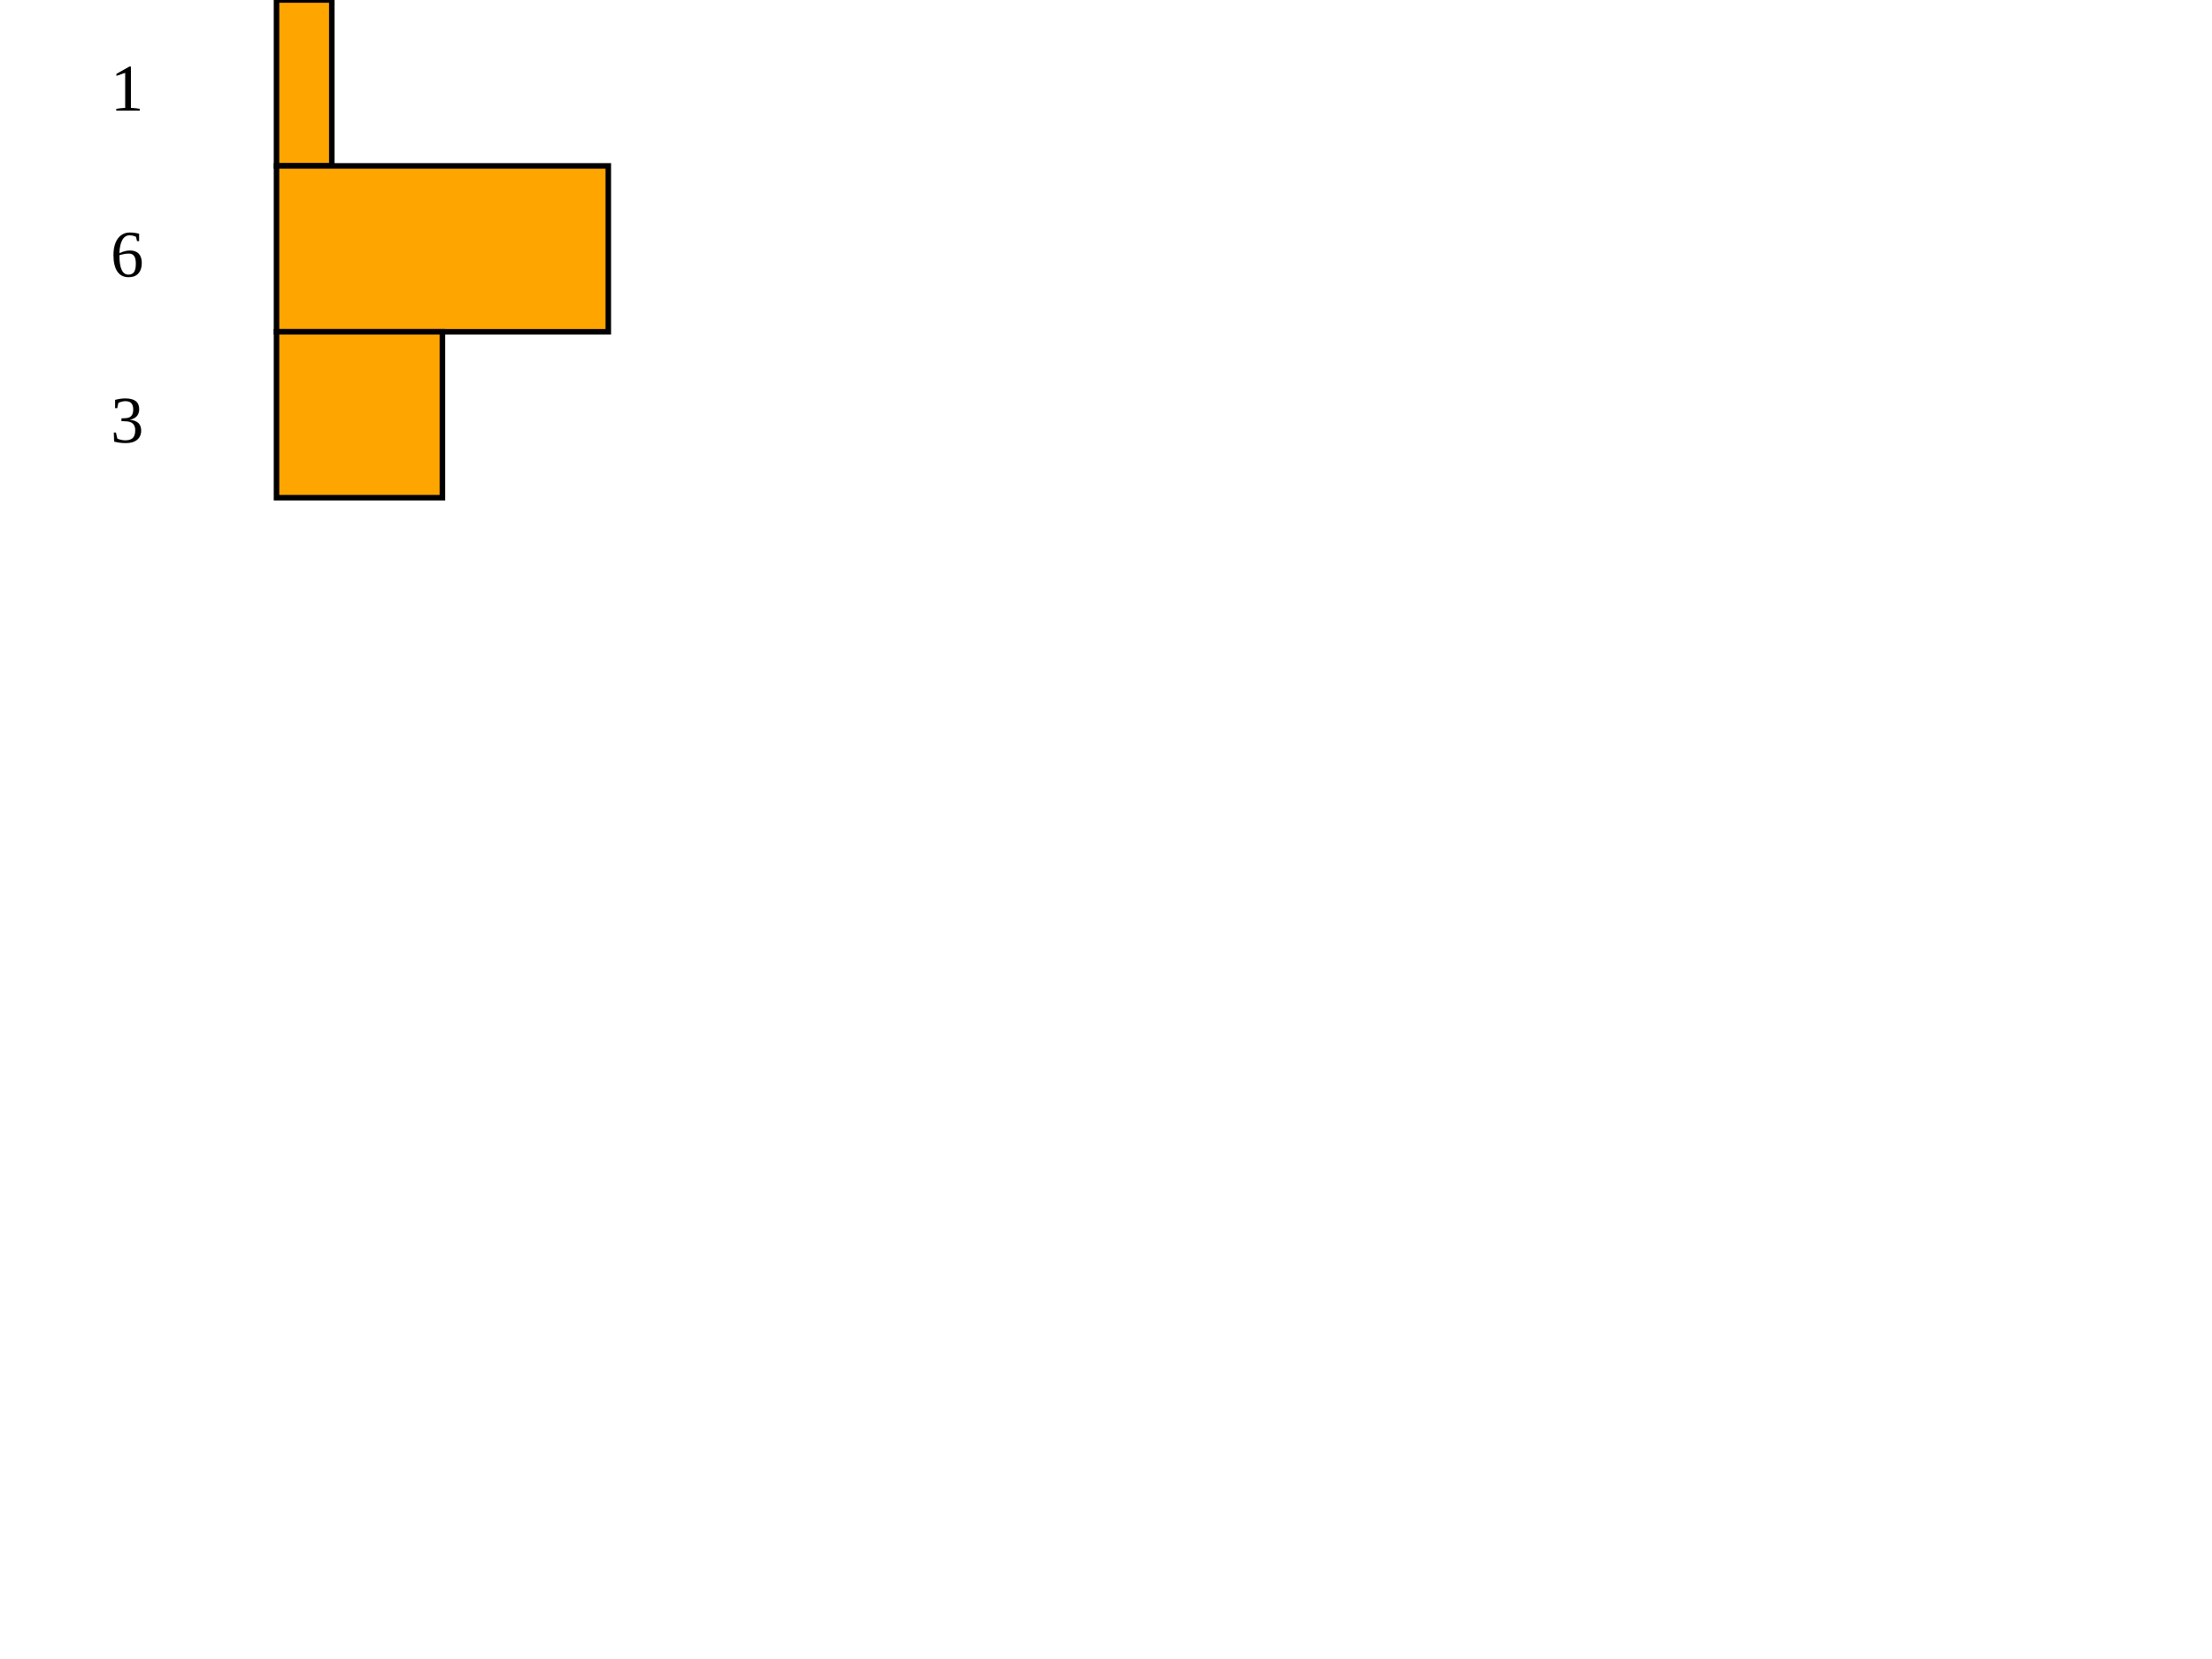
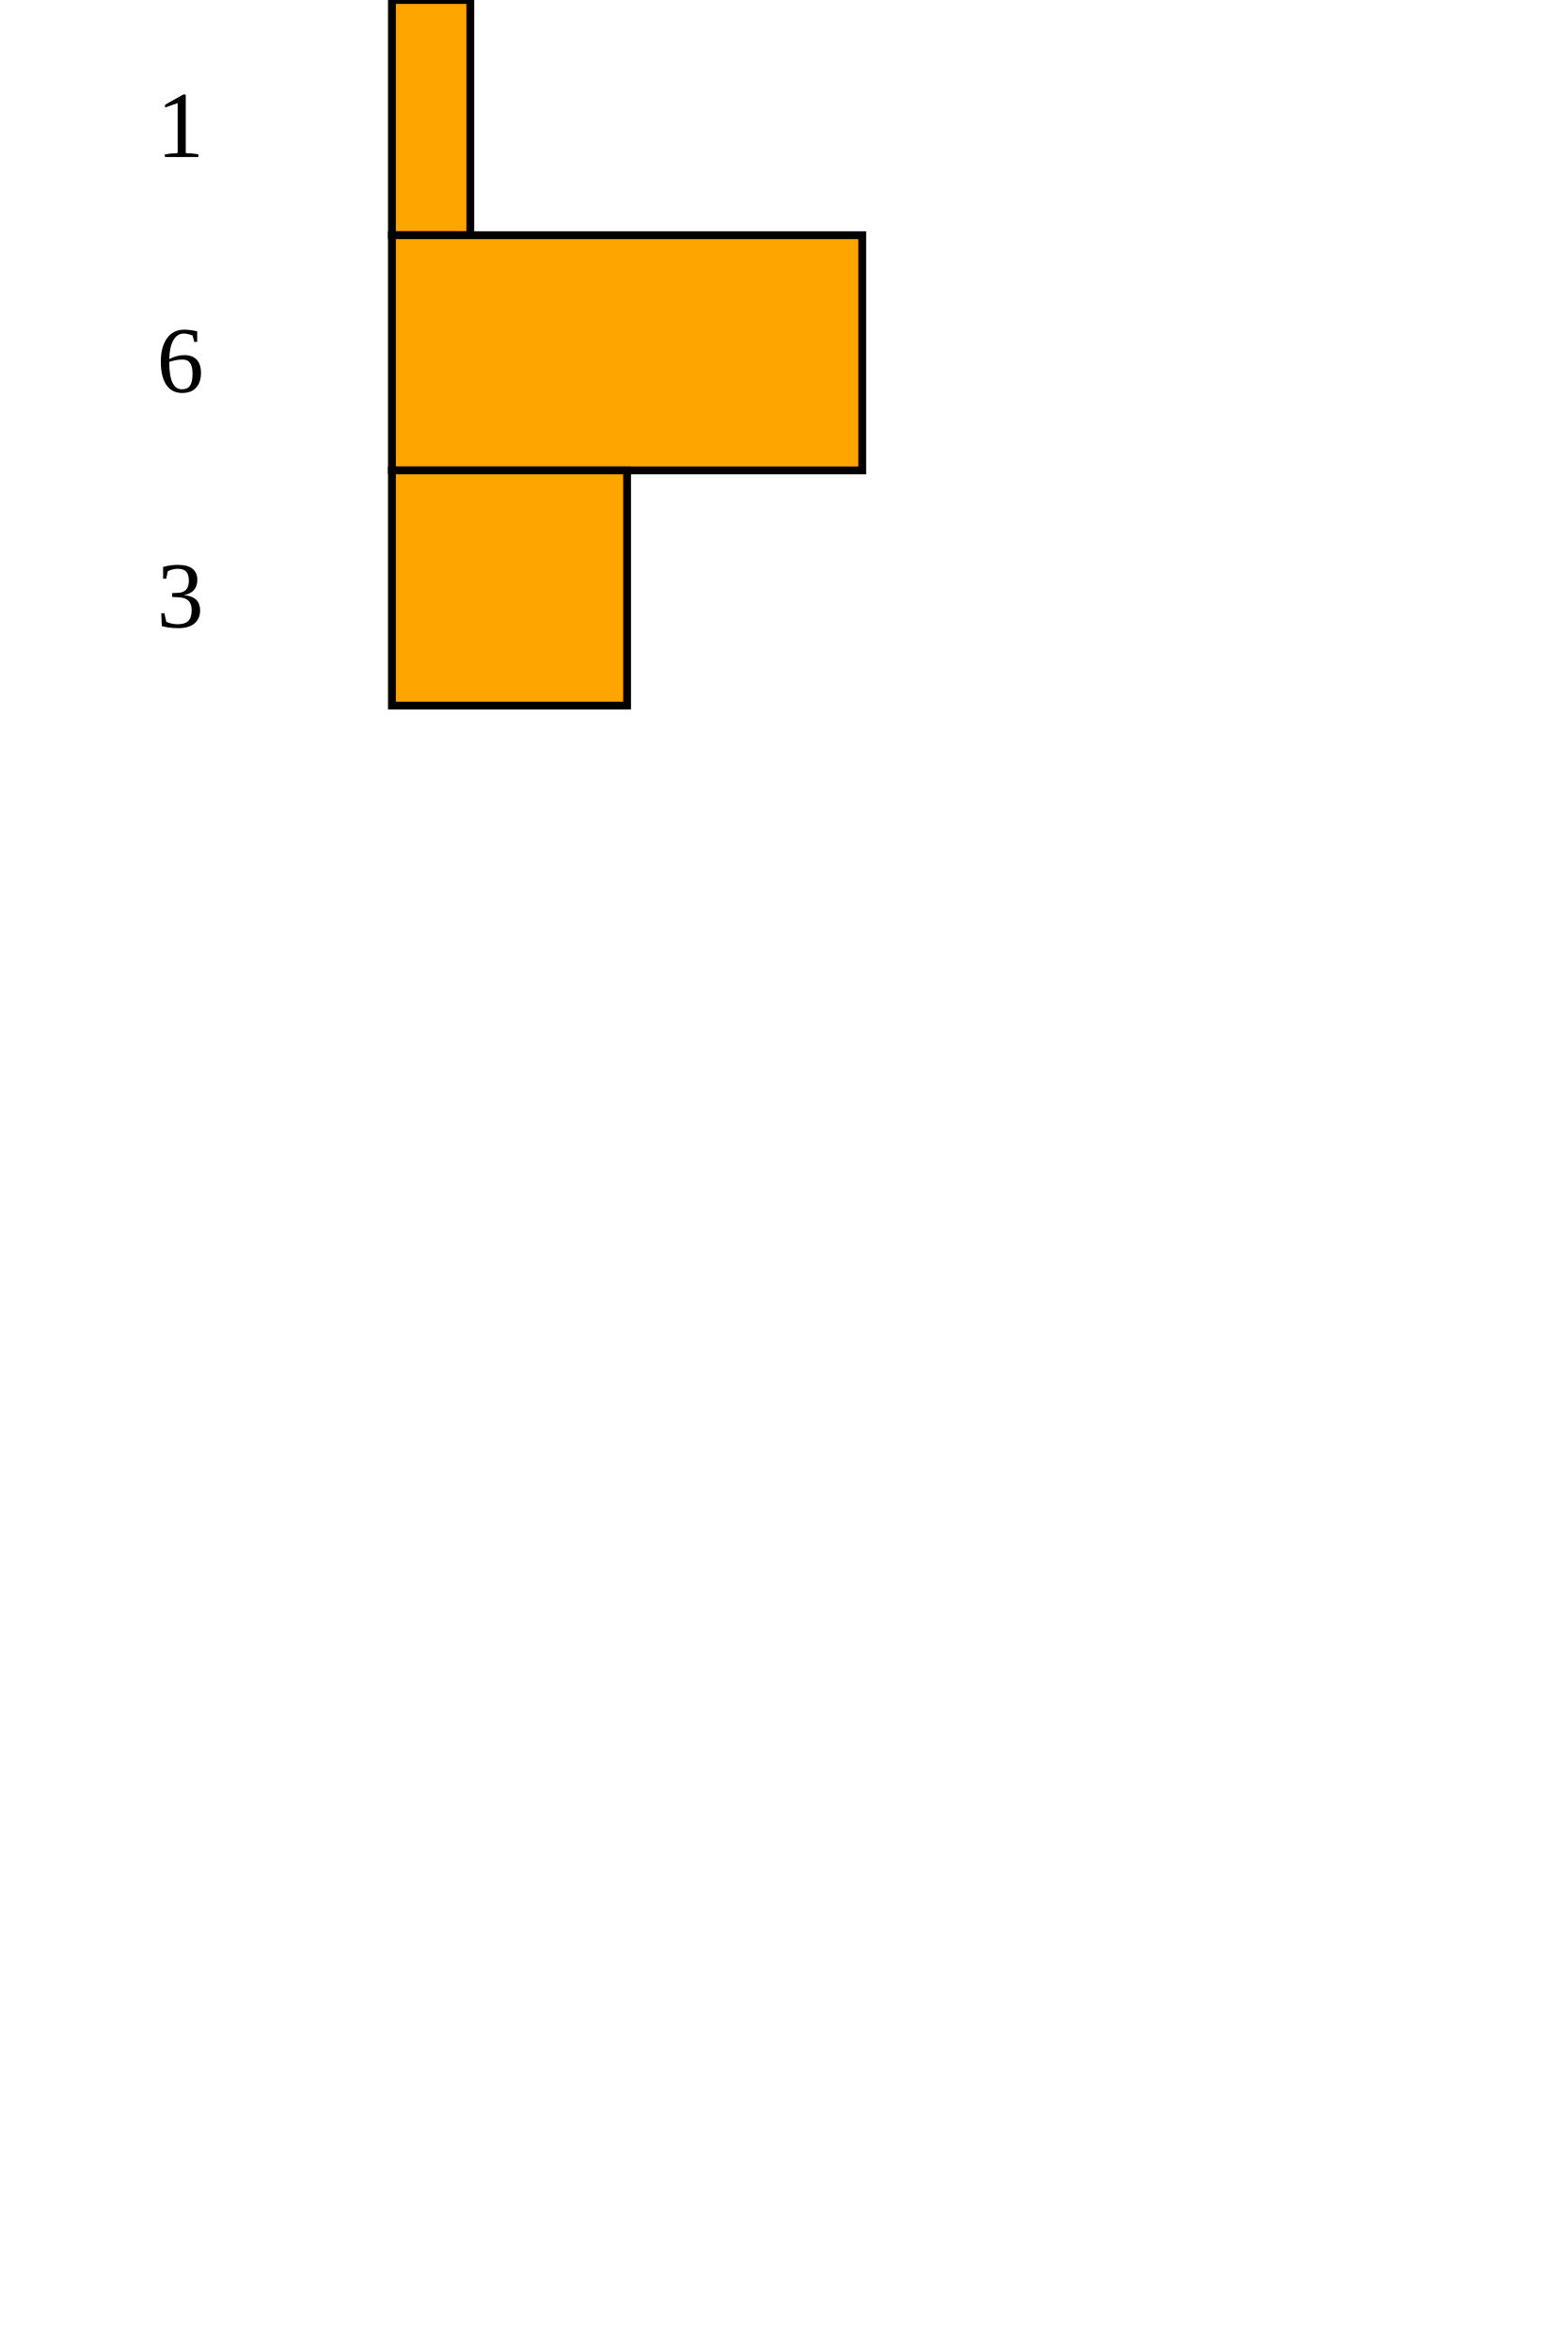
- <svg xmlns="http://www.w3.org/2000/svg" width="400" height="300" viewBox="0 0 400 300">
+ <svg xmlns="http://www.w3.org/2000/svg" width="200" height="300" viewBox="0 0 200 300">
  <text x="20" y="20">1</text>
  <rect x="50" y="0" width="10" height="30" stroke="black" fill="#FFA500" />
  <text x="20" y="50">6</text>
  <rect x="50" y="30" width="60" height="30" stroke="black" fill="#FFA500" />
  <text x="20" y="80">3</text>
  <rect x="50" y="60" width="30" height="30" stroke="black" fill="#FFA500" />
  <text x="20" y="20">1</text>
</svg>
